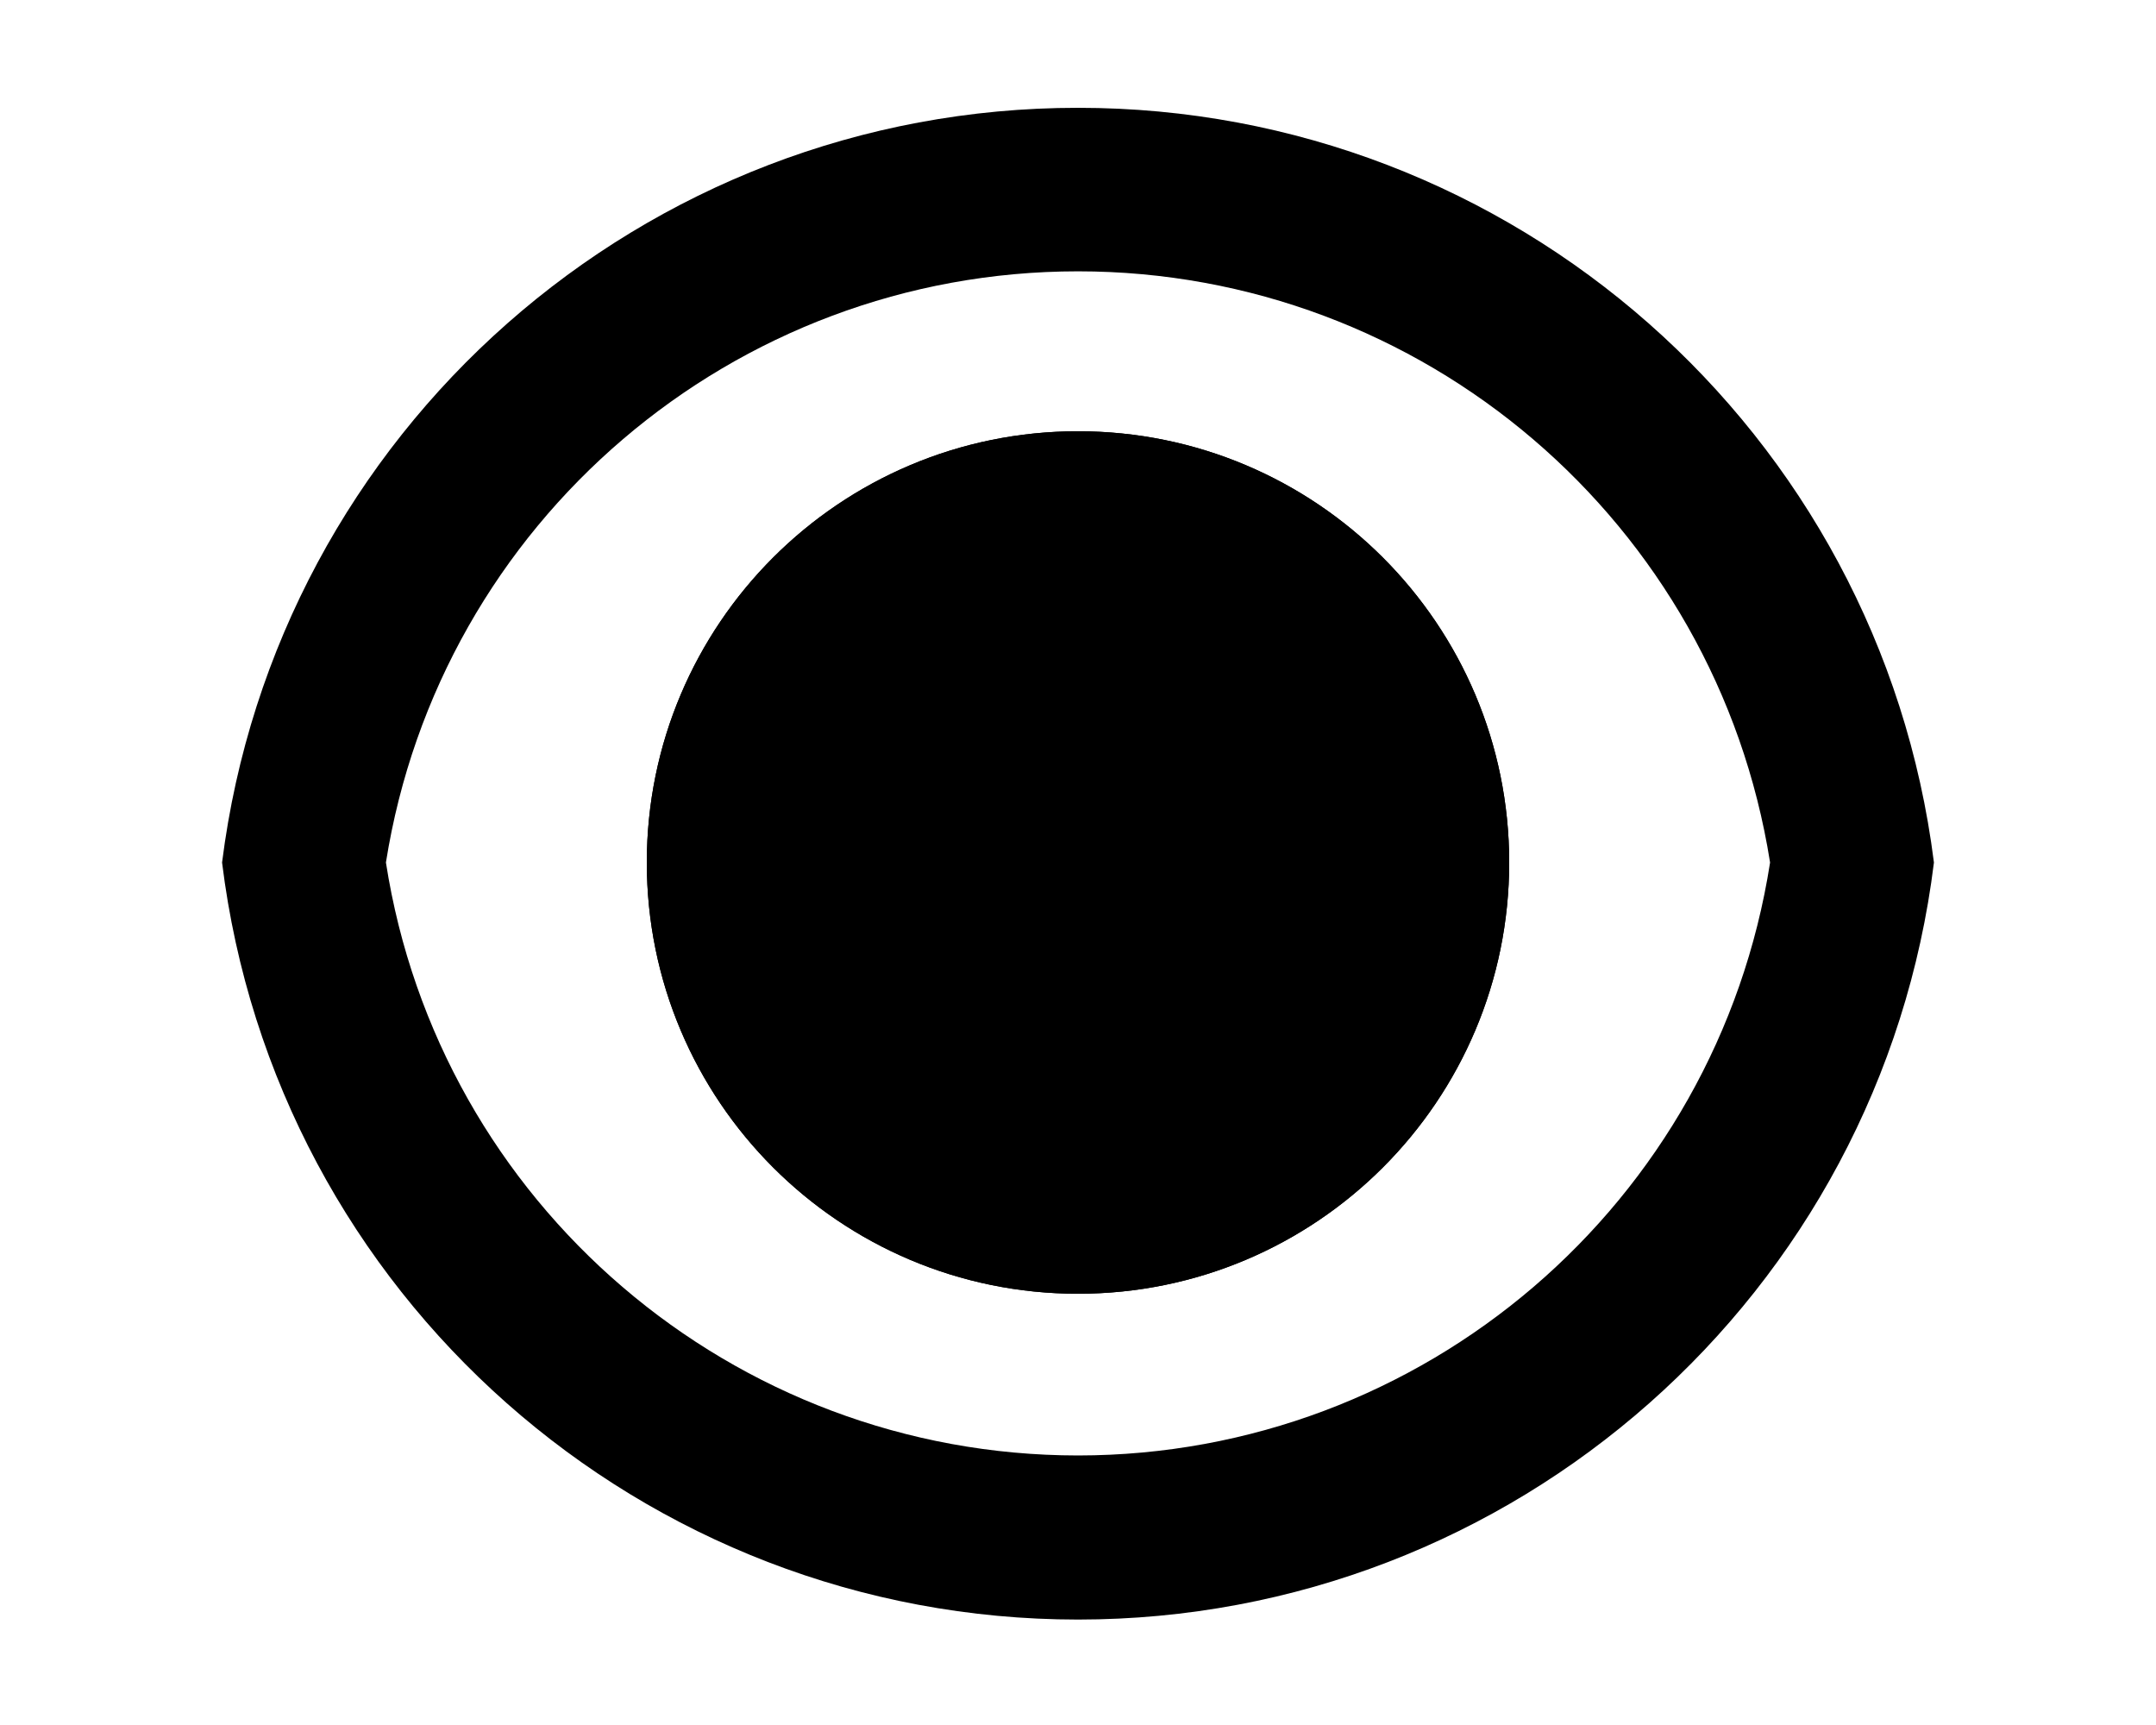
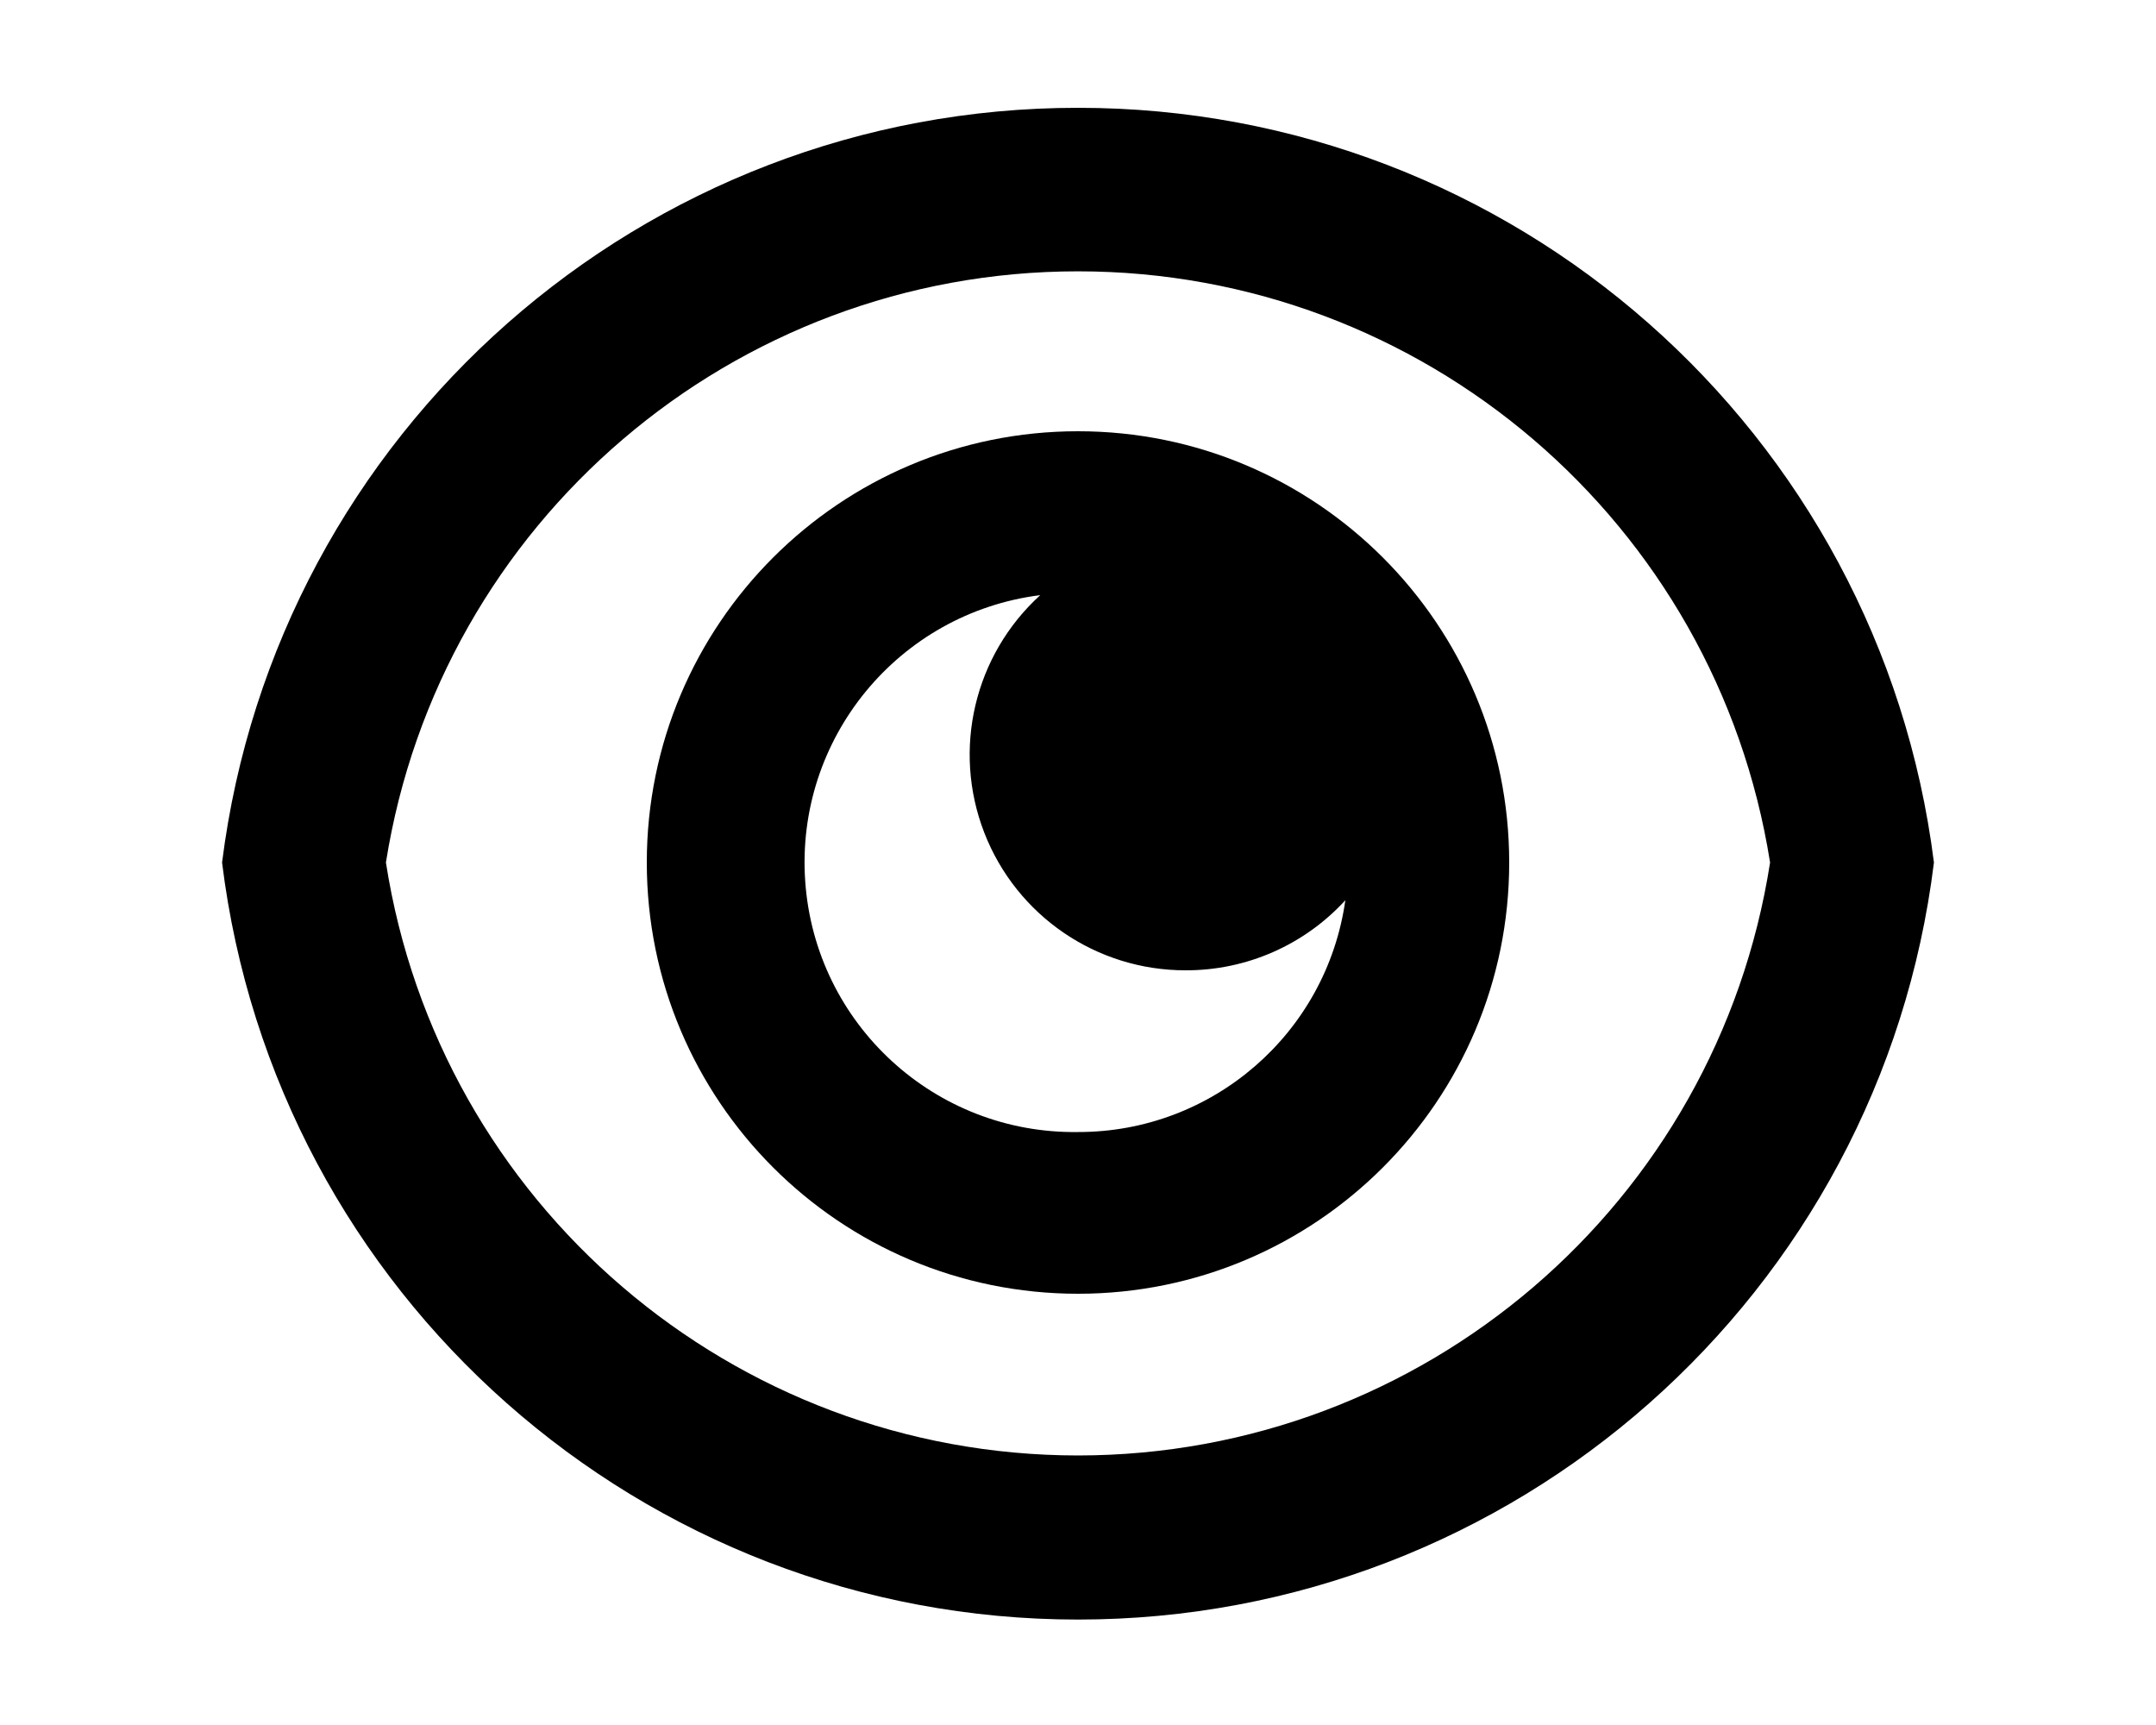
<svg xmlns="http://www.w3.org/2000/svg" viewBox="0 0 20 16" fill="currentColor">
-   <circle cx="10" cy="8" r="3.25" stroke="#000" stroke-width="1.5" />
-   <circle cx="11" cy="7" r="2" />
-   <mask id="a">
-     <path fill-rule="evenodd" d="M2.06 8a8 8 0 0 1 15.88 0A8 8 0 0 1 2.06 8Z" />
-   </mask>
-   <path d="M2.06 8 .57 7.81.55 8l.02.19L2.07 8Zm15.88 0 1.49.19.02-.19-.02-.19-1.5.19Zm-14.39.19A6.5 6.5 0 0 1 10 2.5v-3A9.5 9.5 0 0 0 .57 7.81l2.98.38ZM10 2.5a6.5 6.5 0 0 1 6.45 5.69l2.98-.38A9.5 9.5 0 0 0 10-.5v3Zm6.45 5.31A6.5 6.5 0 0 1 10 13.5v3a9.5 9.5 0 0 0 9.43-8.31l-2.98-.38ZM10 13.5a6.5 6.5 0 0 1-6.45-5.69L.57 8.2A9.5 9.5 0 0 0 10 16.5v-3Z" mask="url(#a)" />
  <path fill-rule="evenodd" d="M10 12a4 4 0 1 0 0-8 4 4 0 0 0 0 8Zm0-1.5a2.5 2.5 0 0 1-.35-4.98A2 2 0 0 0 11 9a2 2 0 0 0 1.48-.65A2.5 2.5 0 0 1 10 10.5Z" />
  <path fill-rule="evenodd" d="M10 1a8 8 0 0 1 7.94 7A8 8 0 0 1 2.06 8 8 8 0 0 1 10 1Zm0 12.5A6.5 6.5 0 0 0 16.42 8 6.5 6.5 0 0 0 3.58 8 6.5 6.5 0 0 0 10 13.5Z" />
</svg>
